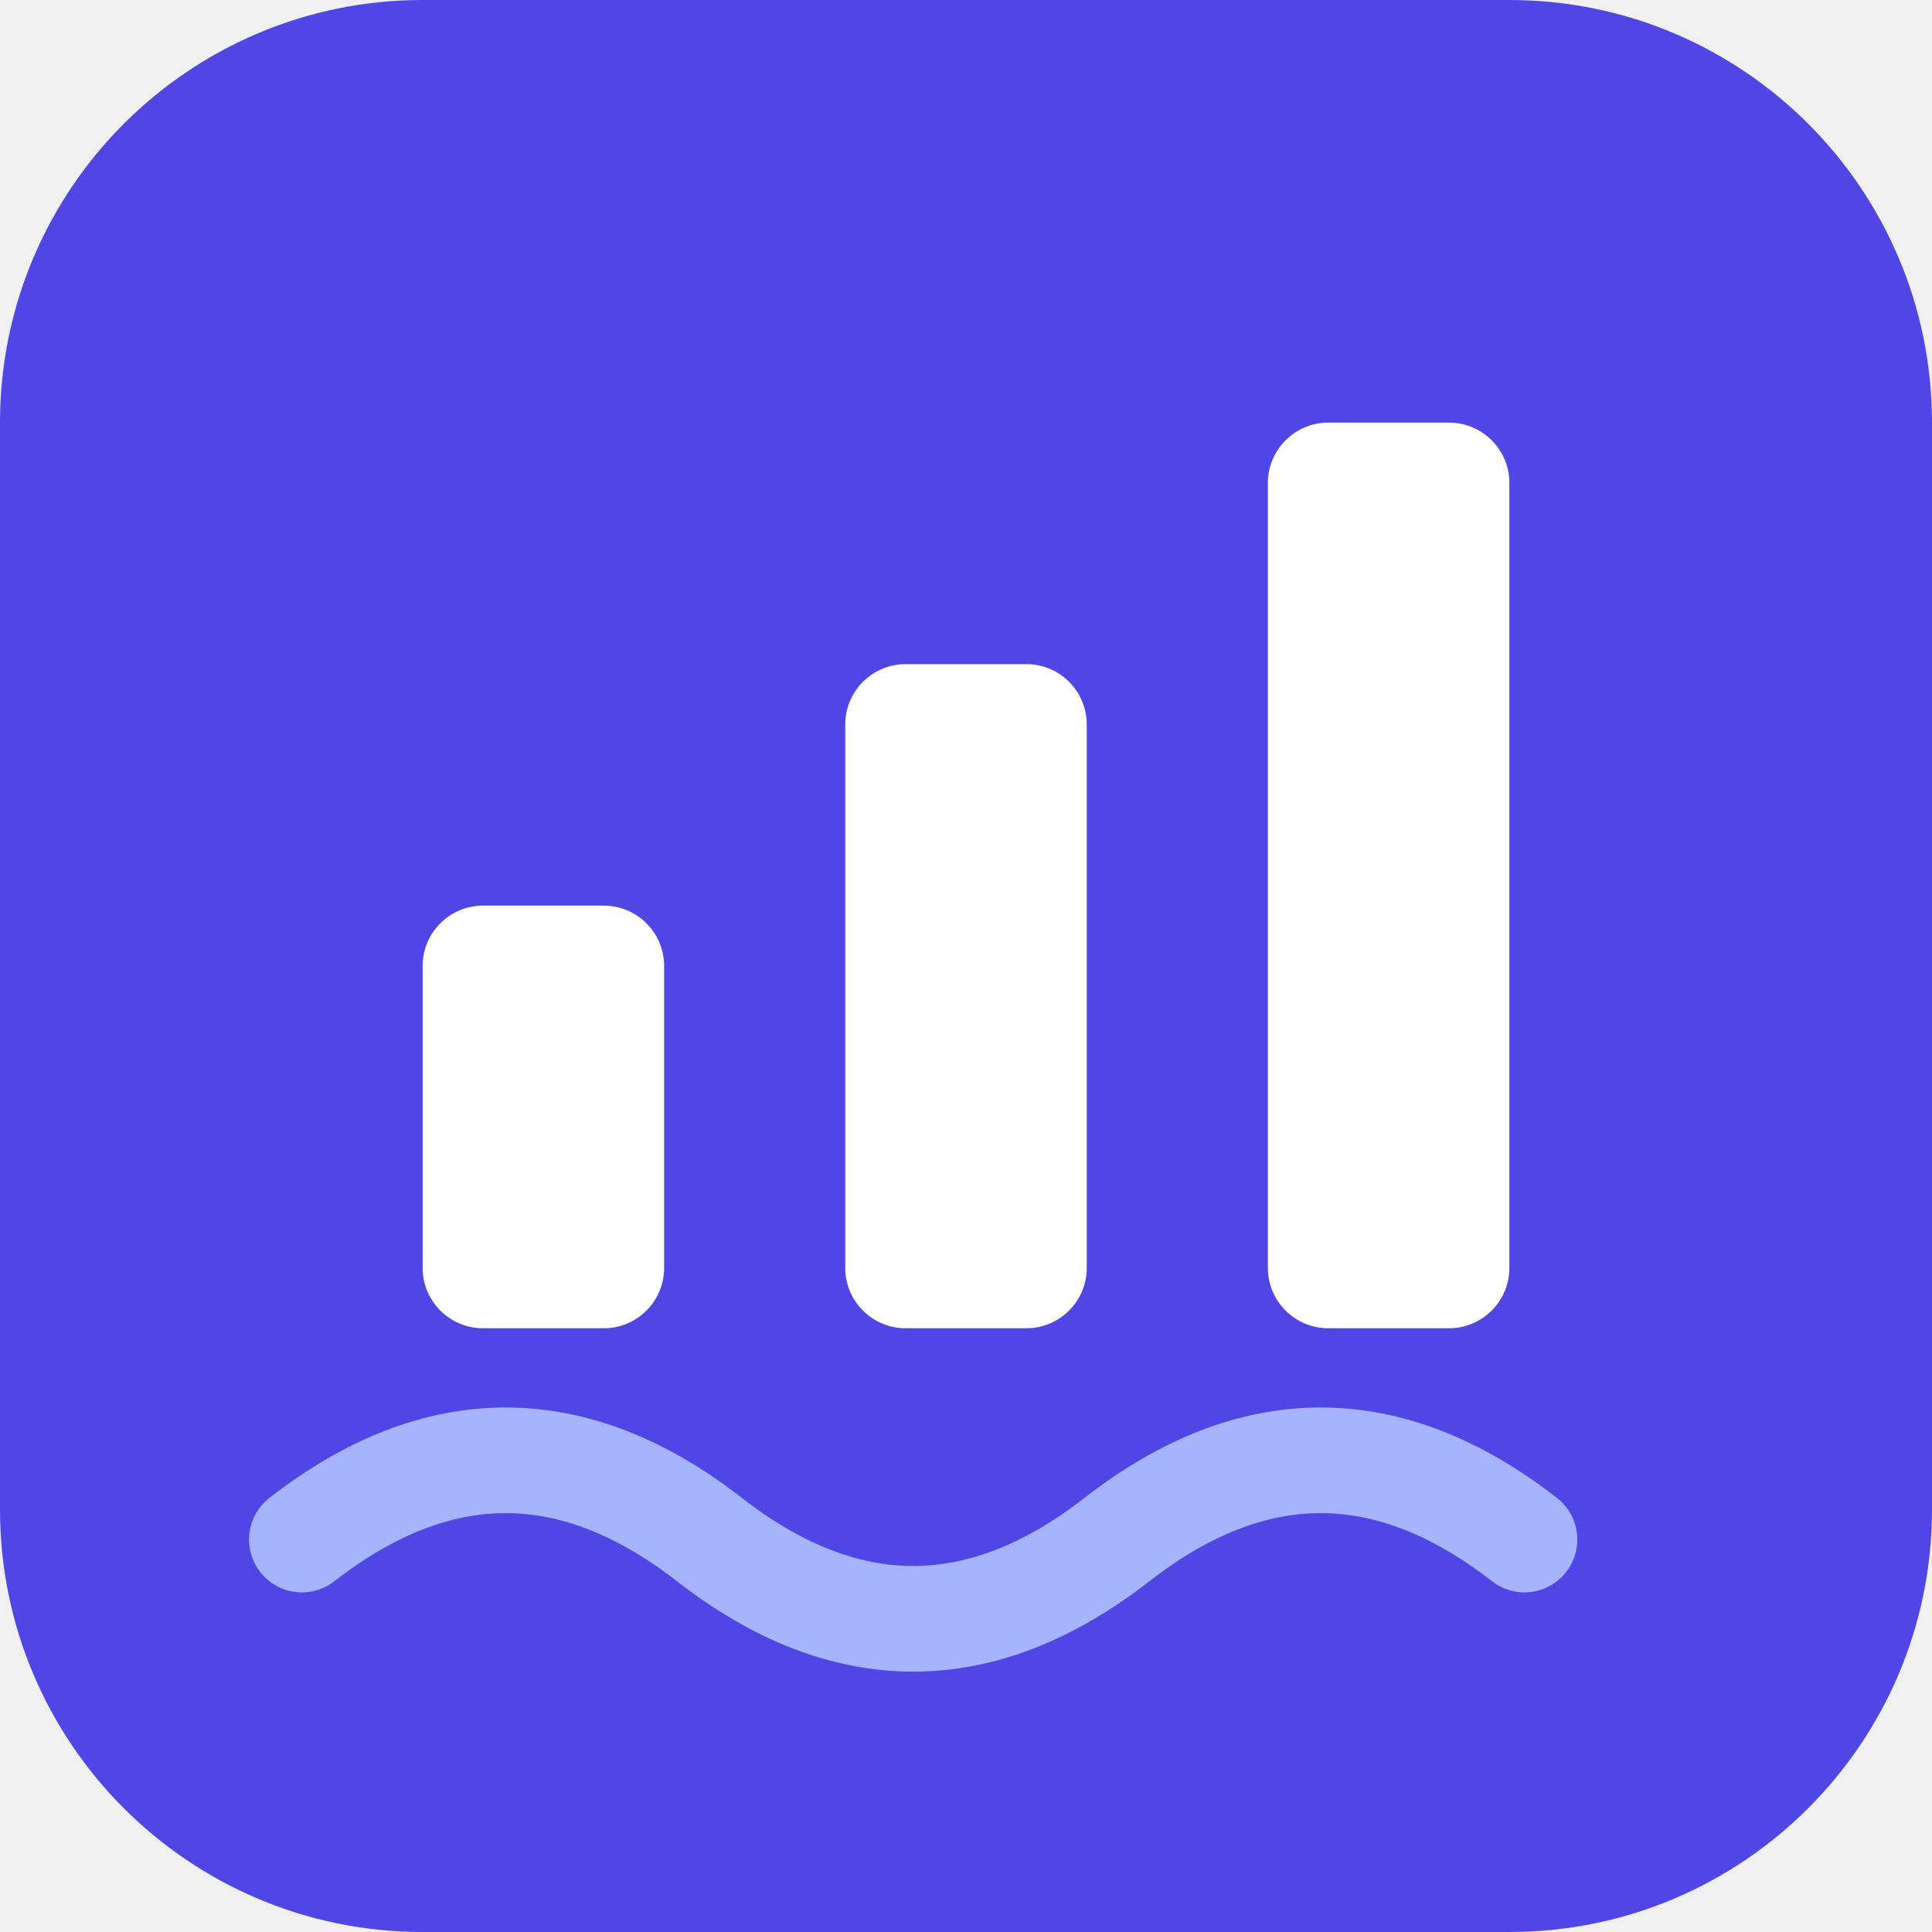
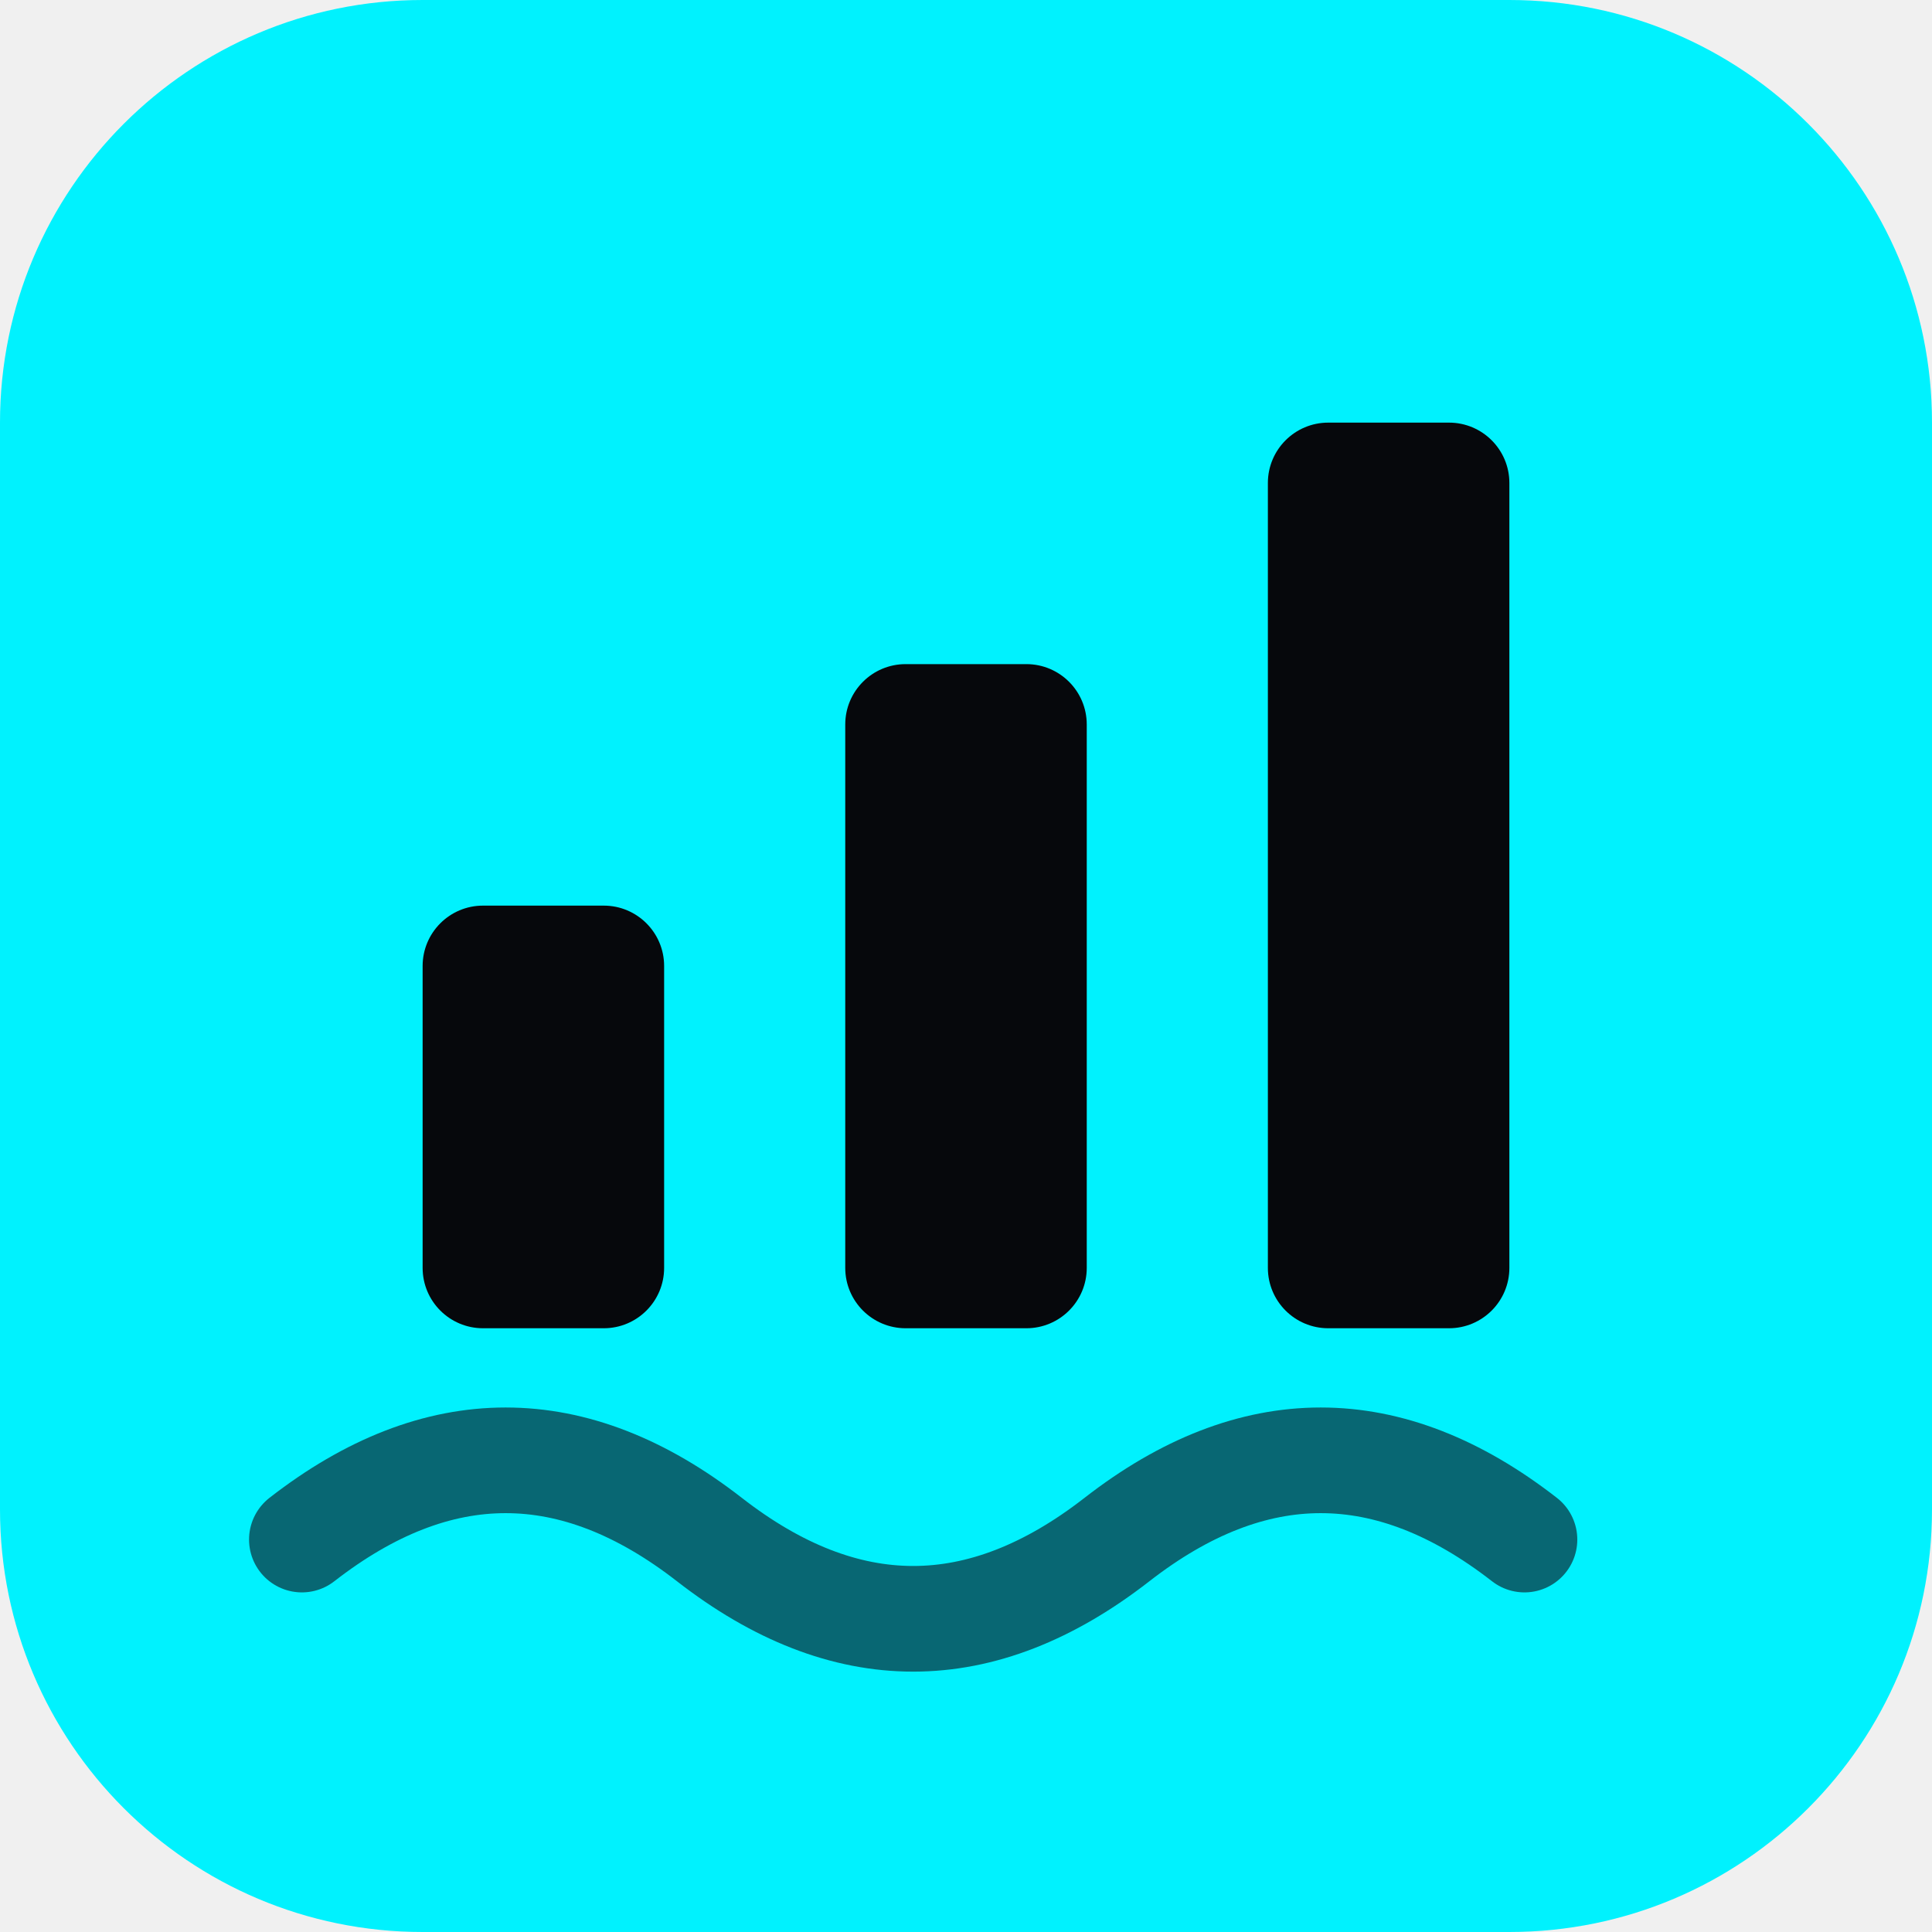
<svg xmlns="http://www.w3.org/2000/svg" viewBox="0 0 64 64" role="img" aria-label="LakeBoard">
-   <rect width="64" height="64" rx="14" fill="#4F46E5" />
-   <rect x="14" y="30" width="8" height="14" rx="2" fill="#FFFFFF" />
-   <rect x="28" y="22" width="8" height="22" rx="2" fill="#FFFFFF" />
-   <rect x="42" y="14" width="8" height="30" rx="2" fill="#FFFFFF" />
-   <path d="M10 51c4.5-3.5 9-3.5 13.5 0s9 3.5 13.5 0 9-3.5 13.5 0" fill="none" stroke="#A5B4FC" stroke-width="3.5" stroke-linecap="round" />
+   <rect width="64" height="64" rx="14" fill="#00F2FE" />
+   <rect x="14" y="30" width="8" height="14" rx="2" fill="#06080C" />
+   <rect x="28" y="22" width="8" height="22" rx="2" fill="#06080C" />
+   <rect x="42" y="14" width="8" height="30" rx="2" fill="#06080C" />
+   <path d="M10 51c4.5-3.5 9-3.5 13.5 0s9 3.5 13.5 0 9-3.5 13.5 0" fill="none" stroke="#086773" stroke-width="3.5" stroke-linecap="round" />
</svg>
